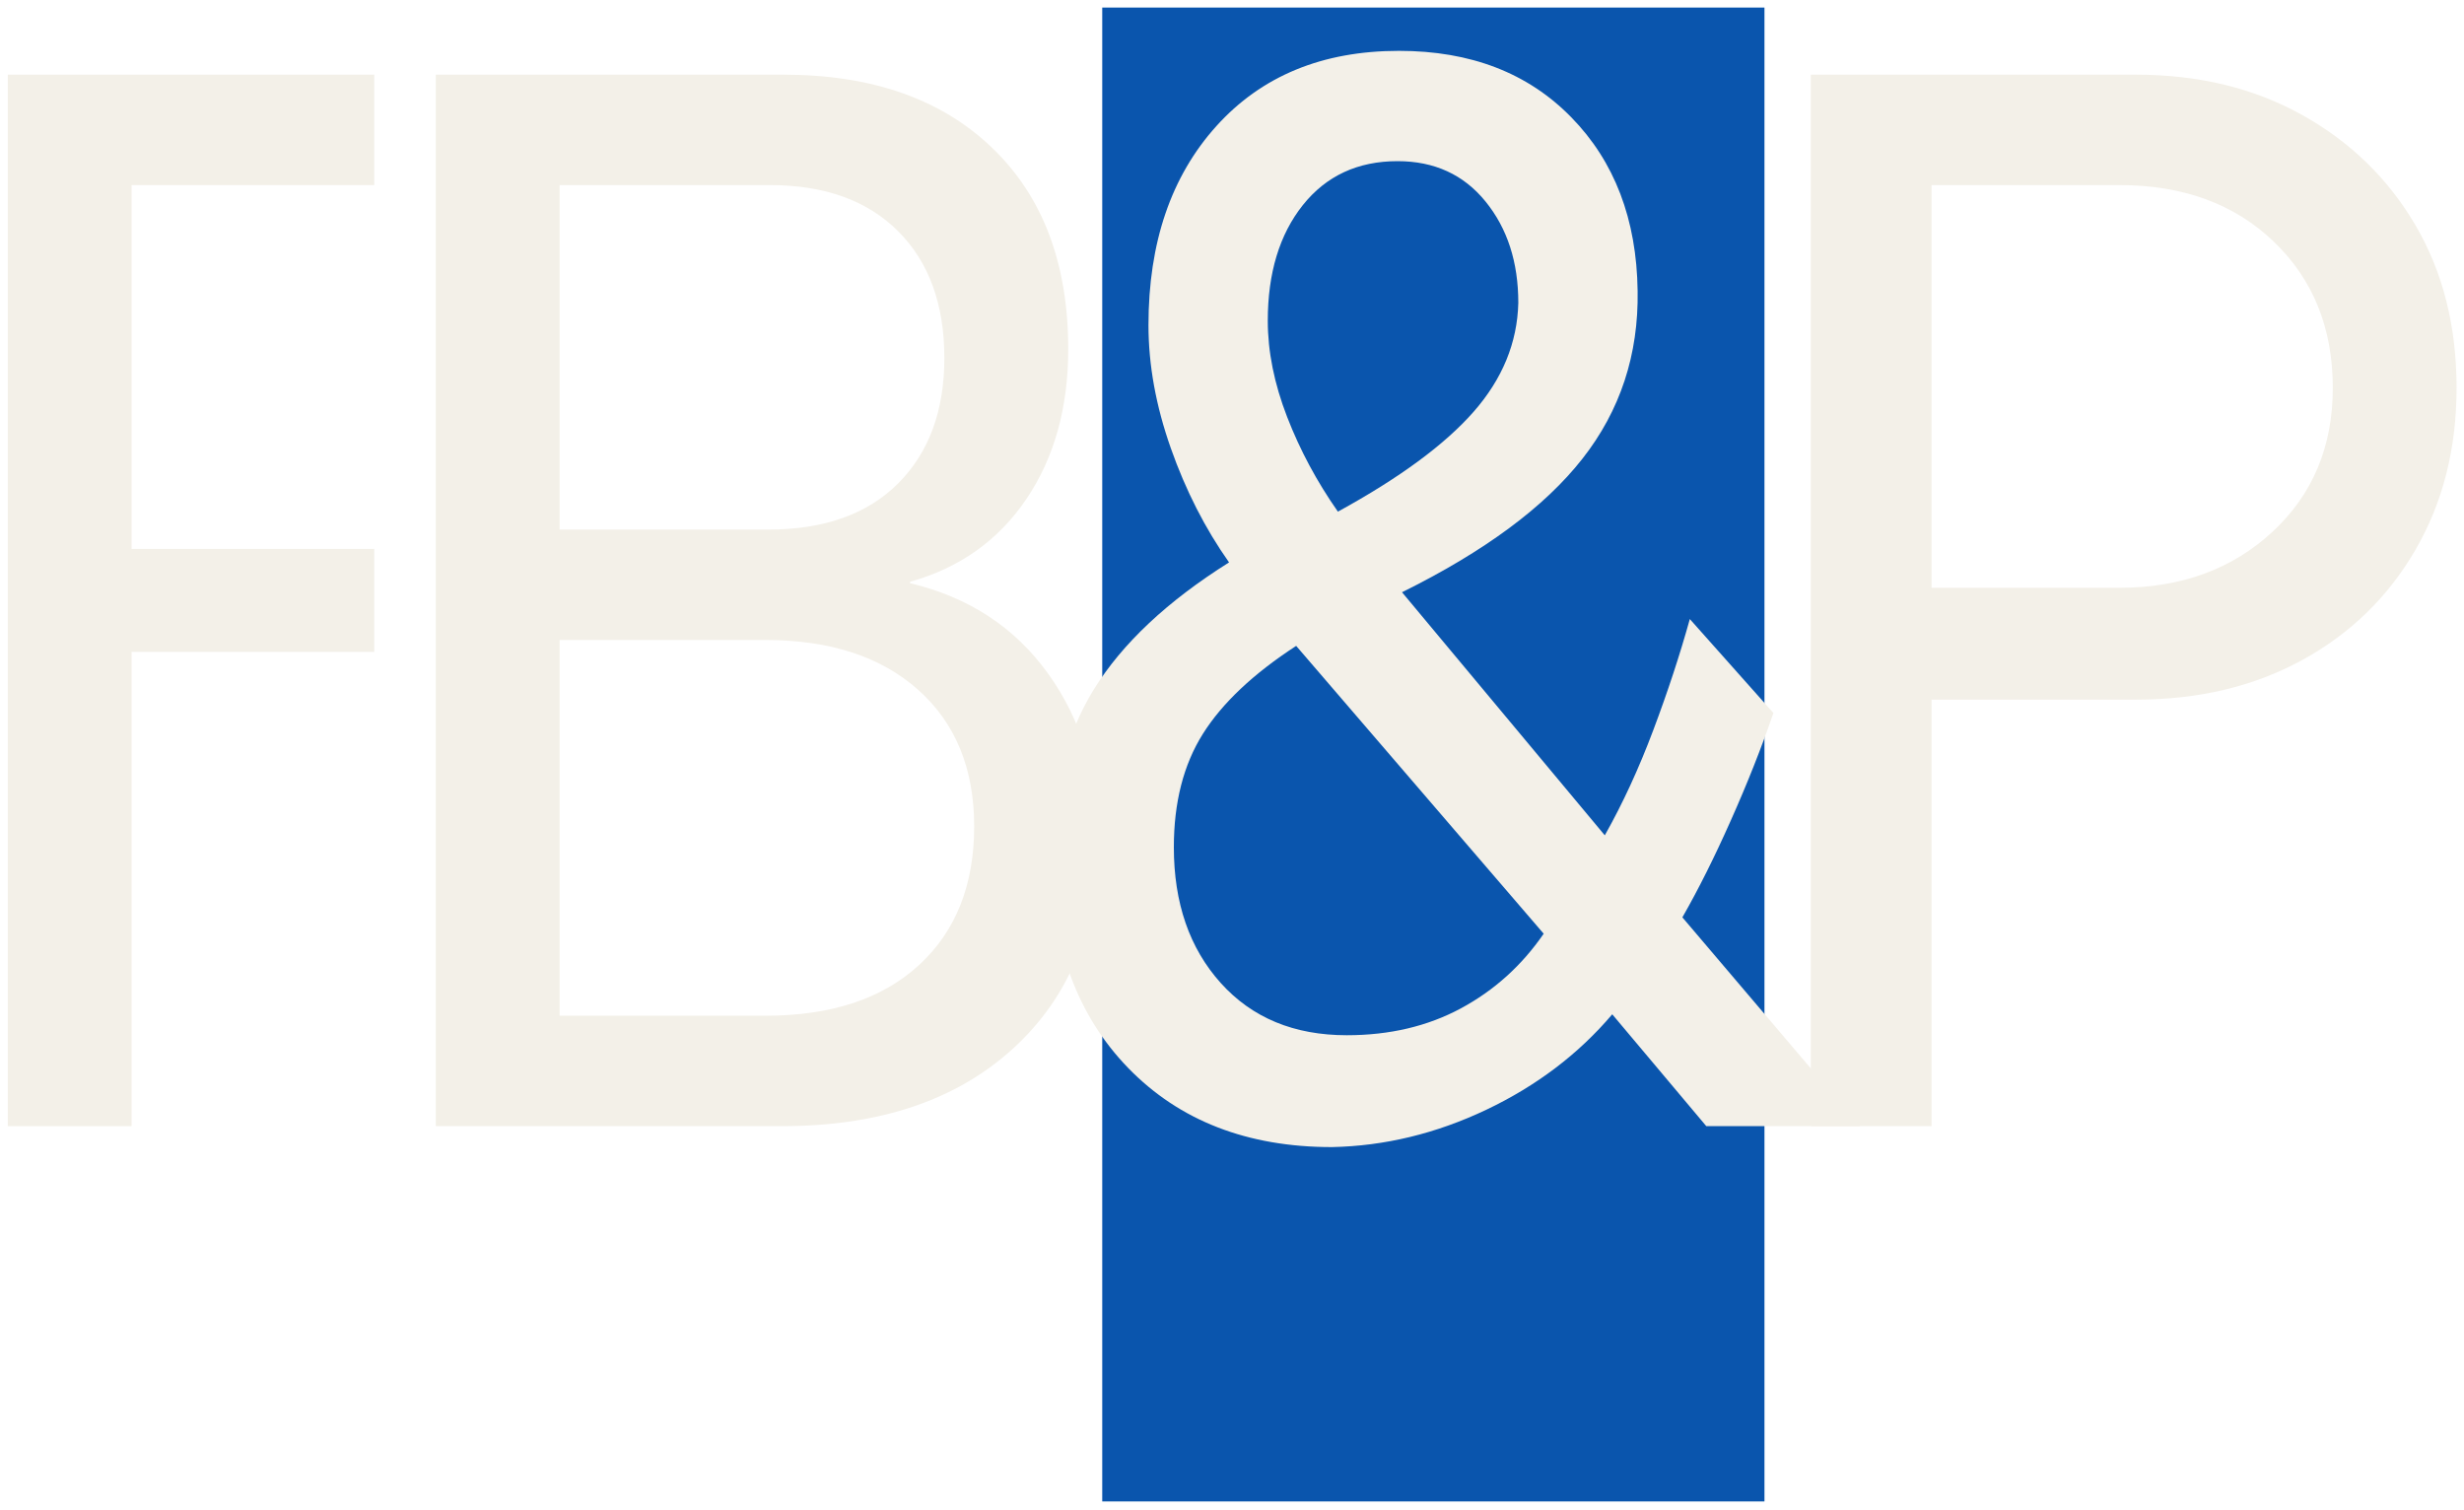
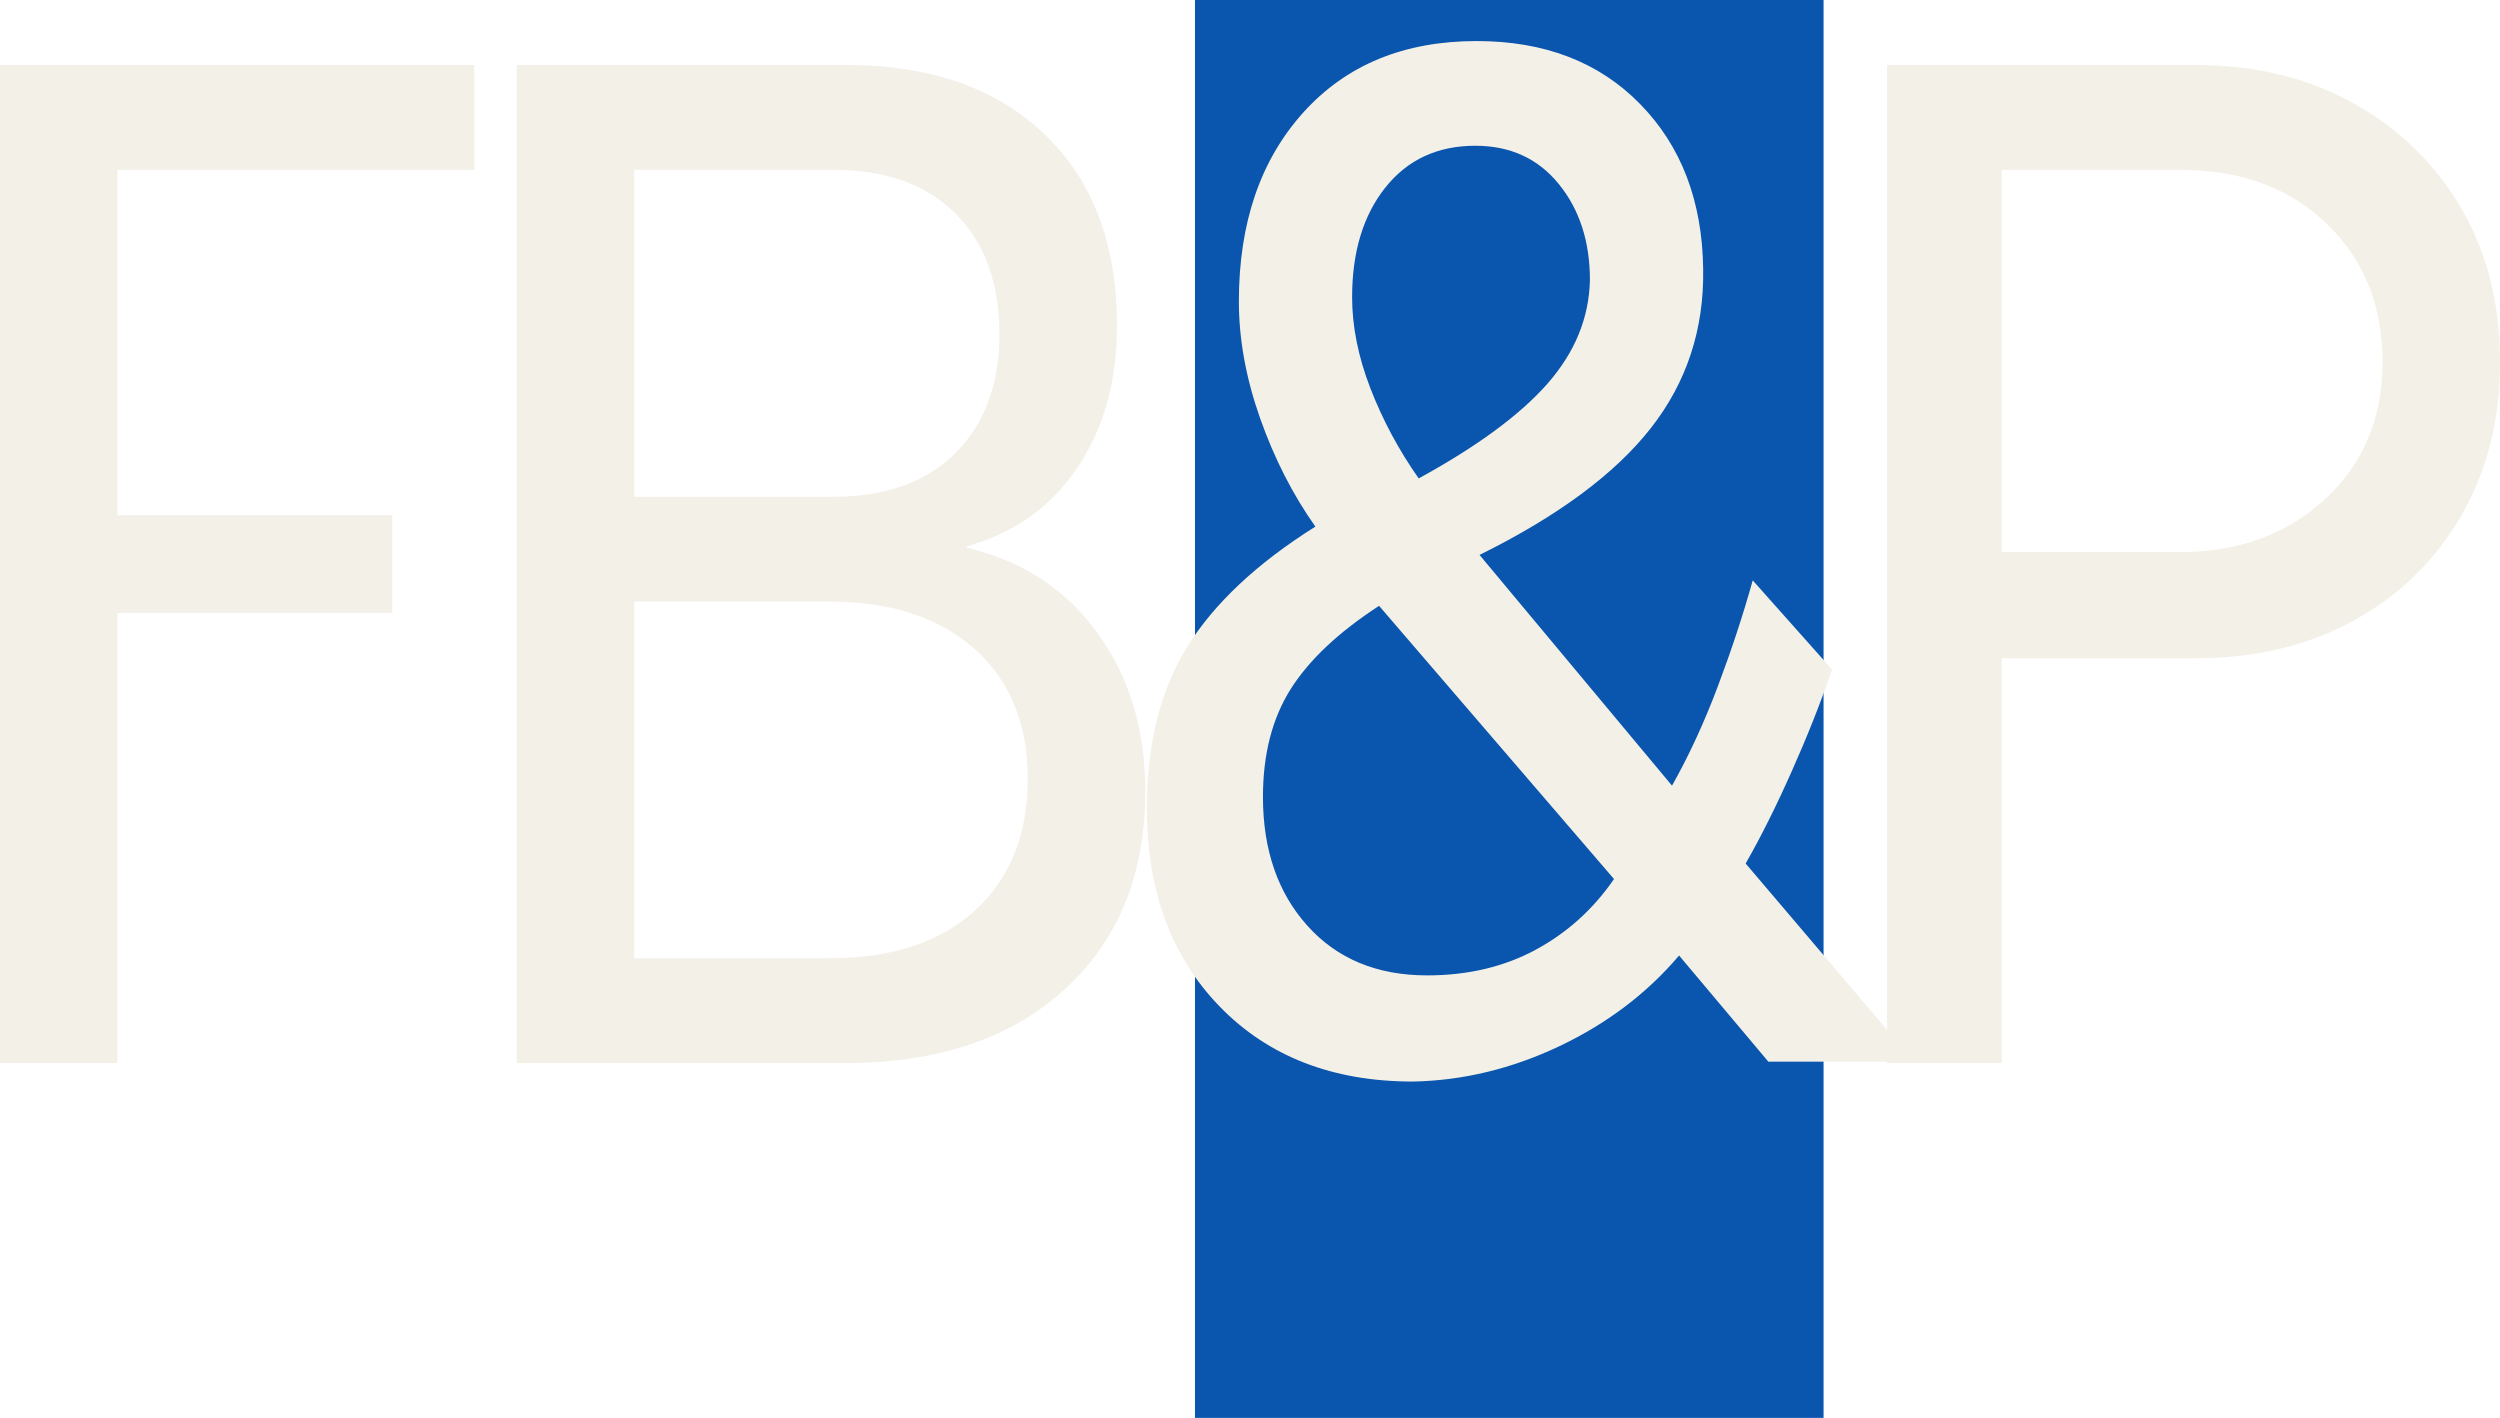
- <svg xmlns="http://www.w3.org/2000/svg" viewBox="593.8 576.6 320.1 196.1" width="320.1" height="196.1" role="img" aria-label="Florian Beermann &amp; Partners">
+ <svg xmlns="http://www.w3.org/2000/svg" viewBox="582.79 564.13 342.16 194.06" width="342.16" height="194.06" role="img" aria-label="Florian Beermann &amp; Partners">
  <defs>
    <g />
-     <clipPath id="afc8cea222">
-       <path d="M 703 0.199 L 791 0.199 L 791 195 L 703 195 Z M 703 0.199 " clip-rule="nonzero" />
+     <clipPath id="1e0ba94d21">
+       <path d="M 14 1 L 101 1 L 101 195.879 L 14 195.879 Z M 14 1 " clip-rule="nonzero" />
    </clipPath>
-     <clipPath id="4ae663b8dc">
-       <rect x="0" width="1467" y="0" height="385" />
+     <clipPath id="a120aee07d">
+       <rect x="0" width="114" y="0" height="196" />
    </clipPath>
  </defs>
-   <g transform="matrix(1, 0, 0, 1, 33, 577)">
-     <g clip-path="url(#4ae663b8dc)">
-       <g fill="#f3f0e8" fill-opacity="1">
-         <g transform="translate(550.1909, 145.8939)">
-           <g>
-             <path d="M 11.625 0 L 11.625 -136.594 L 59.227 -136.594 L 59.227 -122.25 L 27.703 -122.25 L 27.703 -74.984 L 59.227 -74.984 L 59.227 -61.609 L 27.703 -61.609 L 27.703 0 Z M 11.625 0 " />
-           </g>
-         </g>
+   <g fill="#f3f0e8" fill-opacity="1">
+     <g transform="translate(571.168, 709.6249)">
+       <g>
+         <path d="M 11.625 0 L 11.625 -136.594 L 76.531 -136.594 L 76.531 -122.25 L 27.703 -122.25 L 27.703 -74.984 L 65.297 -74.984 L 65.297 -61.609 L 27.703 -61.609 L 27.703 0 Z M 11.625 0 " />
+       </g>
+     </g>
+   </g>
+   <g fill="#f3f0e8" fill-opacity="1">
+     <g transform="translate(641.8856, 709.6249)">
+       <g>
+         <path d="M 11.625 0 L 11.625 -136.594 L 56.766 -136.594 C 68.266 -136.594 77.305 -133.426 83.891 -127.094 C 90.484 -120.77 93.781 -112.051 93.781 -100.938 C 93.781 -93.32 91.969 -86.832 88.344 -81.469 C 84.727 -76.113 79.691 -72.531 73.234 -70.719 L 73.234 -70.531 C 80.859 -68.719 86.832 -64.805 91.156 -58.797 C 95.488 -52.797 97.656 -45.598 97.656 -37.203 C 97.656 -25.836 93.973 -16.797 86.609 -10.078 C 79.242 -3.359 69.234 0 56.578 0 Z M 27.703 -77.5 L 54.828 -77.5 C 62.066 -77.5 67.688 -79.5 71.688 -83.5 C 75.688 -87.508 77.688 -92.938 77.688 -99.781 C 77.688 -106.758 75.688 -112.25 71.688 -116.25 C 67.688 -120.25 62.133 -122.25 55.031 -122.25 L 27.703 -122.25 Z M 27.703 -14.344 L 54.438 -14.344 C 62.969 -14.344 69.617 -16.535 74.391 -20.922 C 79.172 -25.316 81.562 -31.32 81.562 -38.938 C 81.562 -46.438 79.141 -52.348 74.297 -56.672 C 69.453 -60.992 62.832 -63.156 54.438 -63.156 L 27.703 -63.156 Z M 27.703 -14.344 " />
+       </g>
+     </g>
+   </g>
+   <g fill="#f3f0e8" fill-opacity="1">
+     <g transform="translate(735.6641, 709.6249)">
+       <g />
+     </g>
+   </g>
+   <g fill="#f3f0e8" fill-opacity="1">
+     <g transform="translate(759.1074, 709.6249)">
+       <g />
+     </g>
+   </g>
+   <g fill="#f3f0e8" fill-opacity="1">
+     <g transform="translate(782.5508, 709.6249)">
+       <g />
+     </g>
+   </g>
+   <g fill="#f3f0e8" fill-opacity="1">
+     <g transform="translate(805.9941, 709.6249)">
+       <g />
+     </g>
+   </g>
+   <g fill="#f3f0e8" fill-opacity="1">
+     <g transform="translate(829.4375, 709.6249)">
+       <g>
+         <path d="M 11.625 0 L 11.625 -136.594 L 53.859 -136.594 C 61.992 -136.594 69.191 -134.848 75.453 -131.359 C 81.723 -127.867 86.633 -123.086 90.188 -117.016 C 93.738 -110.953 95.516 -103.914 95.516 -95.906 C 95.516 -88.031 93.738 -81.023 90.188 -74.891 C 86.633 -68.754 81.723 -63.973 75.453 -60.547 C 69.191 -57.117 61.992 -55.406 53.859 -55.406 L 27.312 -55.406 L 27.312 0 Z M 27.312 -69.938 L 51.734 -69.938 C 59.742 -69.938 66.363 -72.359 71.594 -77.203 C 76.82 -82.047 79.438 -88.281 79.438 -95.906 C 79.438 -103.656 76.883 -109.984 71.781 -114.891 C 66.676 -119.797 59.992 -122.25 51.734 -122.25 L 27.312 -122.25 Z M 27.312 -69.938 " />
+       </g>
+     </g>
+   </g>
+   <g transform="matrix(1, 0, 0, 1, 732, 563)">
+     <g clip-path="url(#a120aee07d)">
+       <g clip-path="url(#1e0ba94d21)">
+         <path fill="#0a55ad" d="M 14.34 1.125 L 100.371 1.125 L 100.371 195.188 L 14.34 195.188 L 14.34 1.125 " fill-opacity="1" fill-rule="nonzero" />
      </g>
      <g fill="#f3f0e8" fill-opacity="1">
-         <g transform="translate(605.7933, 145.8939)">
-           <g>
-             <path d="M 11.625 0 L 11.625 -136.594 L 56.766 -136.594 C 68.266 -136.594 77.305 -133.426 83.891 -127.094 C 90.484 -120.77 93.781 -112.051 93.781 -100.938 C 93.781 -93.32 91.969 -86.832 88.344 -81.469 C 84.727 -76.113 79.691 -72.531 73.234 -70.719 L 73.234 -70.531 C 80.859 -68.719 86.832 -64.805 91.156 -58.797 C 95.488 -52.797 97.656 -45.598 97.656 -37.203 C 97.656 -25.836 93.973 -16.797 86.609 -10.078 C 79.242 -3.359 69.234 0 56.578 0 Z M 27.703 -77.5 L 54.828 -77.5 C 62.066 -77.5 67.688 -79.5 71.688 -83.5 C 75.688 -87.508 77.688 -92.938 77.688 -99.781 C 77.688 -106.758 75.688 -112.25 71.688 -116.25 C 67.688 -120.25 62.133 -122.25 55.031 -122.25 L 27.703 -122.25 Z M 27.703 -14.344 L 54.438 -14.344 C 62.969 -14.344 69.617 -16.535 74.391 -20.922 C 79.172 -25.316 81.562 -31.32 81.562 -38.938 C 81.562 -46.438 79.141 -52.348 74.297 -56.672 C 69.453 -60.992 62.832 -63.156 54.438 -63.156 L 27.703 -63.156 Z M 27.703 -14.344 " />
-           </g>
-         </g>
-       </g>
-       <g fill="#f3f0e8" fill-opacity="1">
-         <g transform="translate(684.4585, 145.8939)">
-           <g />
-         </g>
-       </g>
-       <g fill="#f3f0e8" fill-opacity="1">
-         <g transform="translate(692.7883, 145.8939)">
-           <g />
-         </g>
-       </g>
-       <g fill="#f3f0e8" fill-opacity="1">
-         <g transform="translate(701.118, 145.8939)">
-           <g />
-         </g>
-       </g>
-       <g fill="#f3f0e8" fill-opacity="1">
-         <g transform="translate(709.4478, 145.8939)">
-           <g />
-         </g>
-       </g>
-       <g fill="#f3f0e8" fill-opacity="1">
-         <g transform="translate(717.7776, 145.8939)">
-           <g />
-         </g>
-       </g>
-       <g fill="#f3f0e8" fill-opacity="1">
-         <g transform="translate(726.1074, 145.8939)">
-           <g />
-         </g>
-       </g>
-       <g fill="#f3f0e8" fill-opacity="1">
-         <g transform="translate(734.4372, 145.8939)">
-           <g />
-         </g>
-       </g>
-       <g fill="#f3f0e8" fill-opacity="1">
-         <g transform="translate(742.7669, 145.8939)">
-           <g />
-         </g>
-       </g>
-       <g fill="#f3f0e8" fill-opacity="1">
-         <g transform="translate(751.0967, 145.8939)">
-           <g />
-         </g>
-       </g>
-       <g fill="#f3f0e8" fill-opacity="1">
-         <g transform="translate(759.4265, 145.8939)">
-           <g />
-         </g>
-       </g>
-       <g fill="#f3f0e8" fill-opacity="1">
-         <g transform="translate(767.7563, 145.8939)">
-           <g />
-         </g>
-       </g>
-       <g fill="#f3f0e8" fill-opacity="1">
-         <g transform="translate(776.0861, 145.8939)">
-           <g />
-         </g>
-       </g>
-       <g fill="#f3f0e8" fill-opacity="1">
-         <g transform="translate(784.4194, 145.8939)">
-           <g>
-             <path d="M 11.625 0 L 11.625 -136.594 L 53.859 -136.594 C 61.992 -136.594 69.191 -134.848 75.453 -131.359 C 81.723 -127.867 86.633 -123.086 90.188 -117.016 C 93.738 -110.953 95.516 -103.914 95.516 -95.906 C 95.516 -88.031 93.738 -81.023 90.188 -74.891 C 86.633 -68.754 81.723 -63.973 75.453 -60.547 C 69.191 -57.117 61.992 -55.406 53.859 -55.406 L 27.312 -55.406 L 27.312 0 Z M 27.312 -69.938 L 51.734 -69.938 C 59.742 -69.938 66.363 -72.359 71.594 -77.203 C 76.82 -82.047 79.438 -88.281 79.438 -95.906 C 79.438 -103.656 76.883 -109.984 71.781 -114.891 C 66.676 -119.797 59.992 -122.25 51.734 -122.25 L 27.312 -122.25 Z M 27.312 -69.938 " />
-           </g>
-         </g>
-       </g>
-       <g clip-path="url(#afc8cea222)">
-         <path fill="#0a55ad" d="M 703.992 0.582 L 790.023 0.582 L 790.023 194.645 L 703.992 194.645 L 703.992 0.582 " fill-opacity="1" fill-rule="nonzero" />
-       </g>
-       <g fill="#f3f0e8" fill-opacity="1">
-         <g transform="translate(691.5922, 145.8939)">
+         <g transform="translate(1.940595, 146.4375)">
          <g>
            <path d="M 87.766 -27.125 L 110.828 0 L 90.875 0 L 78.656 -14.531 C 74.27 -9.363 68.812 -5.227 62.281 -2.125 C 55.758 0.969 49.078 2.582 42.234 2.719 C 31.254 2.719 22.438 -0.703 15.781 -7.547 C 9.133 -14.398 5.812 -23.445 5.812 -34.688 C 5.812 -43.469 7.648 -50.828 11.328 -56.766 C 15.016 -62.711 20.863 -68.203 28.875 -73.234 C 25.77 -77.629 23.25 -82.57 21.312 -88.062 C 19.375 -93.551 18.406 -98.879 18.406 -104.047 C 18.406 -114.766 21.344 -123.383 27.219 -129.906 C 33.094 -136.426 41.004 -139.688 50.953 -139.688 C 60.254 -139.688 67.711 -136.812 73.328 -131.062 C 78.953 -125.32 81.828 -117.801 81.953 -108.5 C 82.086 -100.227 79.695 -92.961 74.781 -86.703 C 69.875 -80.441 62.062 -74.66 51.344 -69.359 L 77.688 -37.781 C 80.02 -41.914 82.117 -46.469 83.984 -51.438 C 85.859 -56.414 87.441 -61.227 88.734 -65.875 L 99.594 -53.672 C 98.039 -49.148 96.195 -44.5 94.062 -39.719 C 91.938 -34.938 89.836 -30.738 87.766 -27.125 Z M 50.766 -125.359 C 45.598 -125.359 41.492 -123.453 38.453 -119.641 C 35.422 -115.828 33.906 -110.82 33.906 -104.625 C 33.906 -100.625 34.742 -96.457 36.422 -92.125 C 38.098 -87.801 40.297 -83.703 43.016 -79.828 C 51.023 -84.211 56.898 -88.535 60.641 -92.797 C 64.391 -97.066 66.328 -101.785 66.453 -106.953 C 66.453 -112.242 65.031 -116.633 62.188 -120.125 C 59.352 -123.613 55.547 -125.359 50.766 -125.359 Z M 44.172 -11.812 C 49.723 -11.812 54.66 -12.973 58.984 -15.297 C 63.316 -17.629 66.906 -20.863 69.75 -25 L 37.594 -62.391 C 32.031 -58.773 27.988 -54.961 25.469 -50.953 C 22.957 -46.953 21.703 -42.047 21.703 -36.234 C 21.703 -28.992 23.734 -23.113 27.797 -18.594 C 31.867 -14.07 37.328 -11.812 44.172 -11.812 Z M 44.172 -11.812 " />
          </g>
        </g>
      </g>
    </g>
  </g>
</svg>
